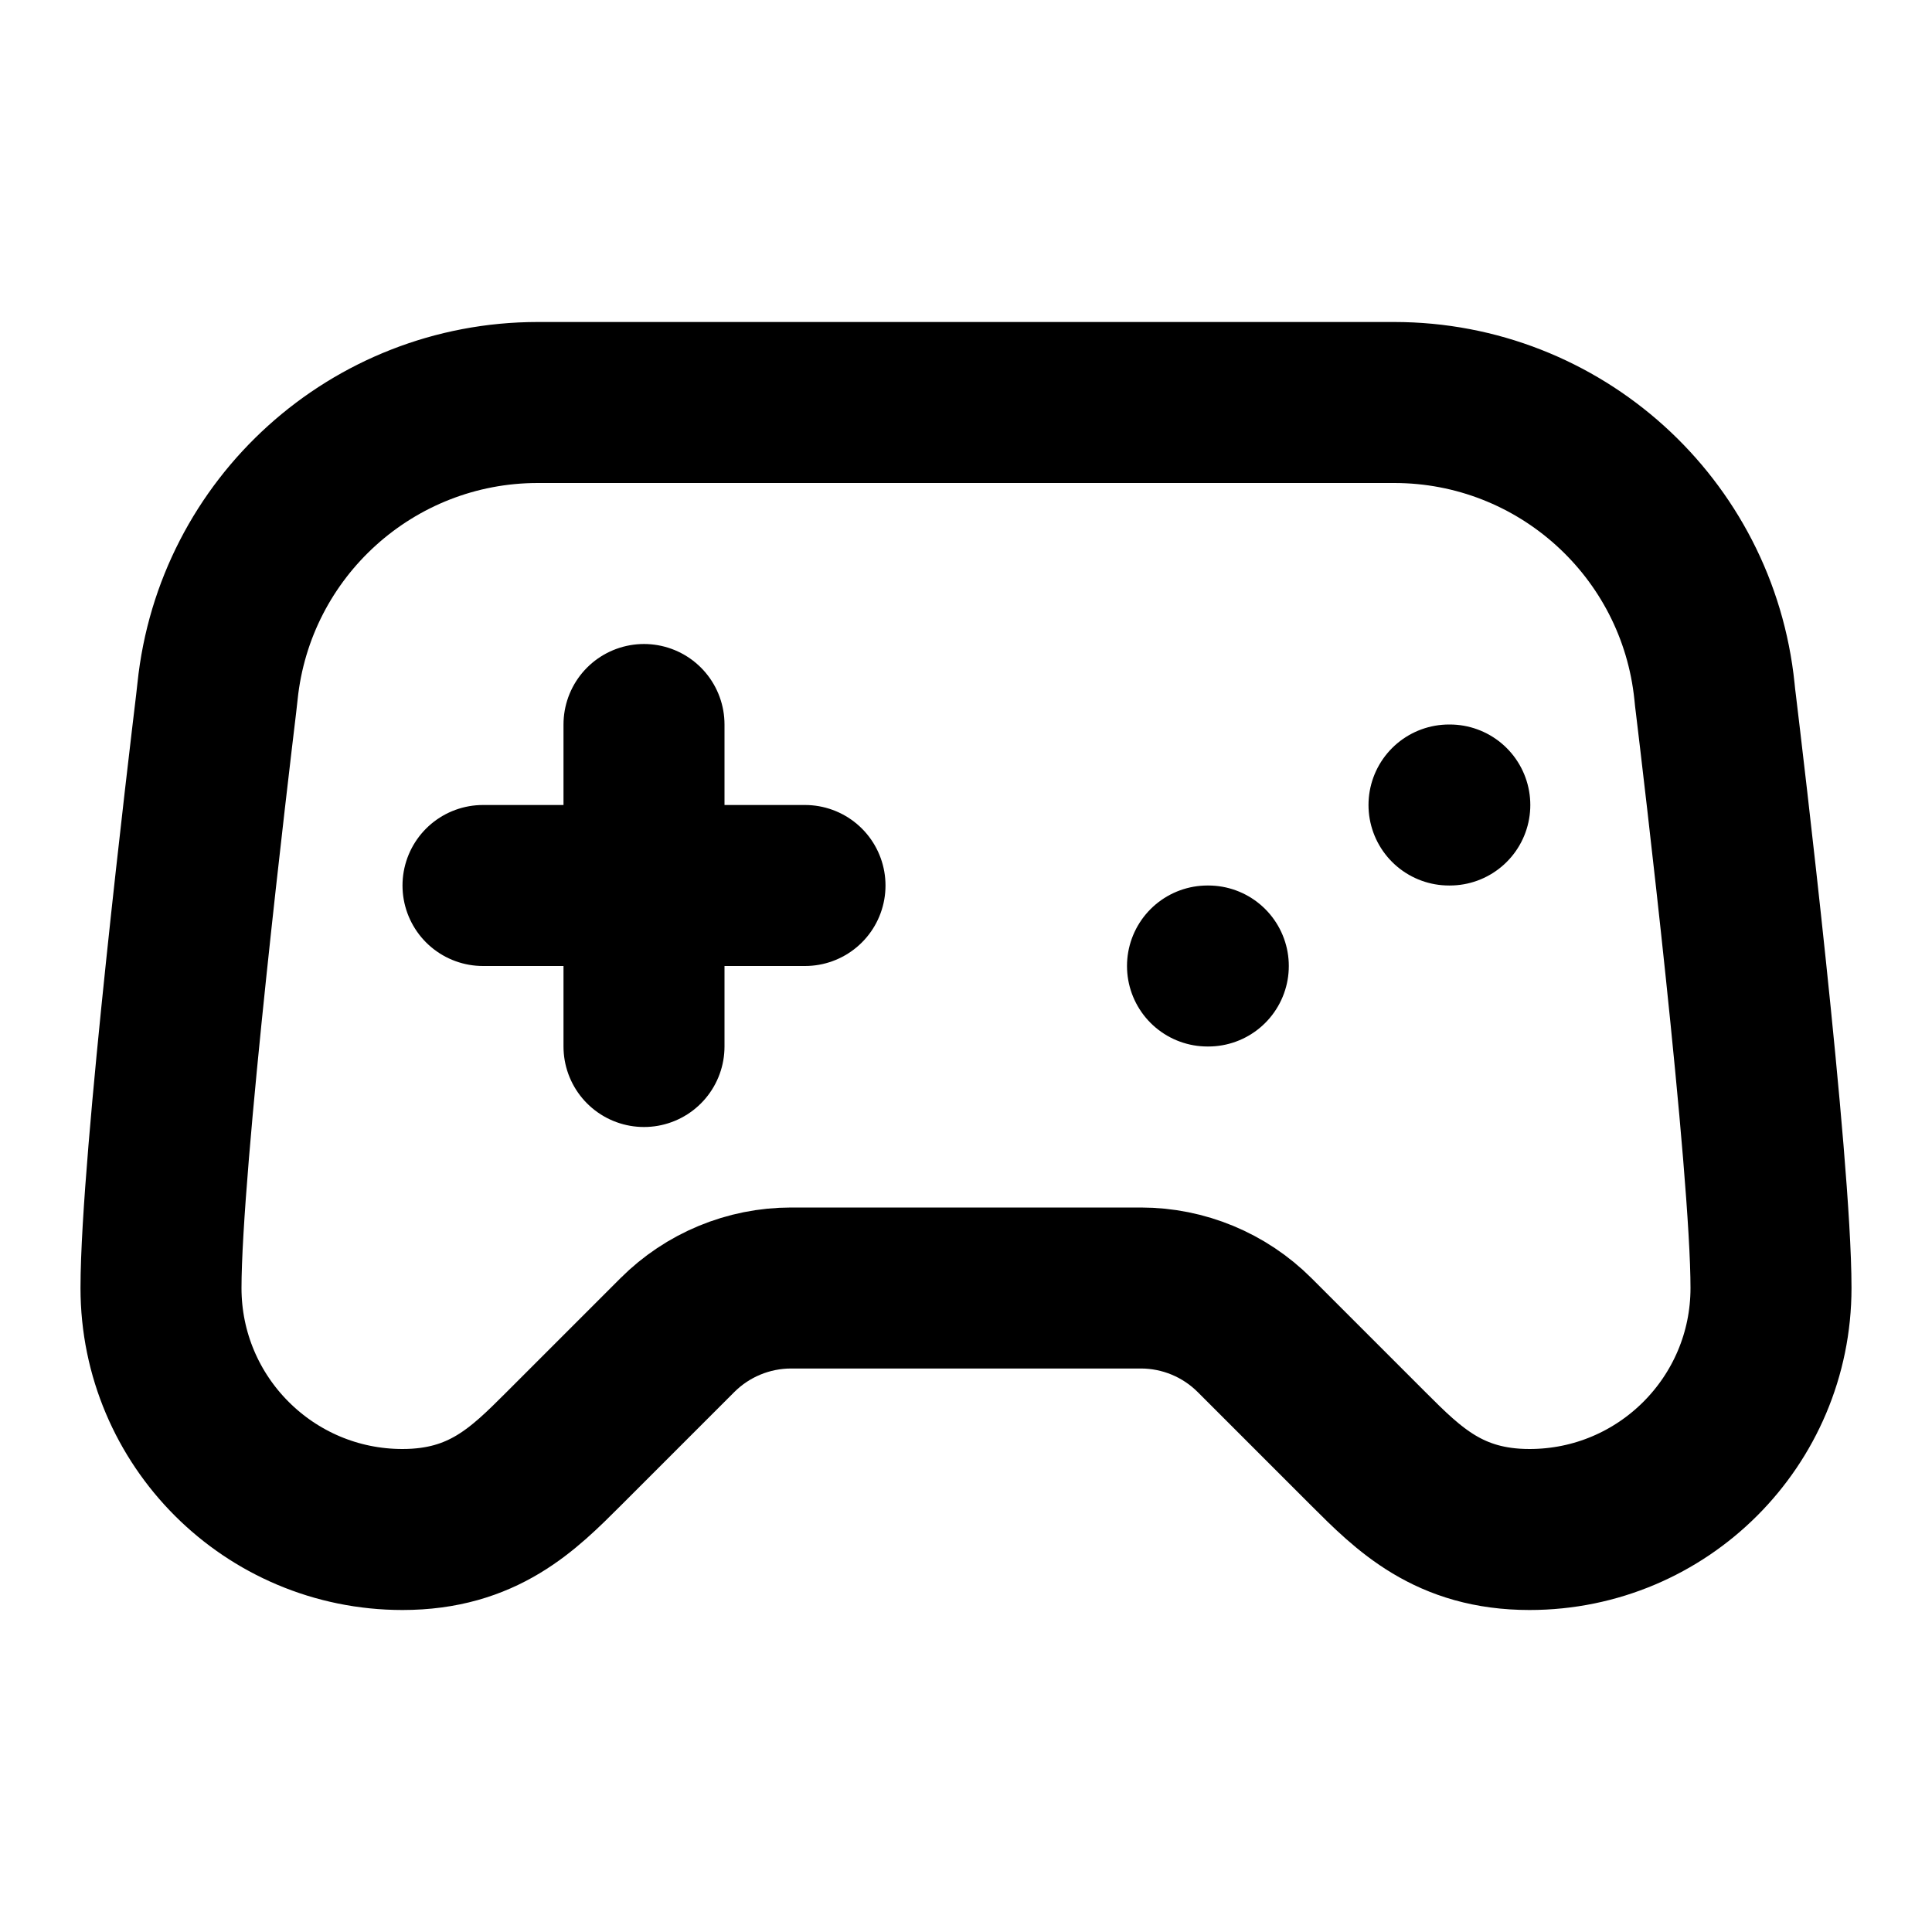
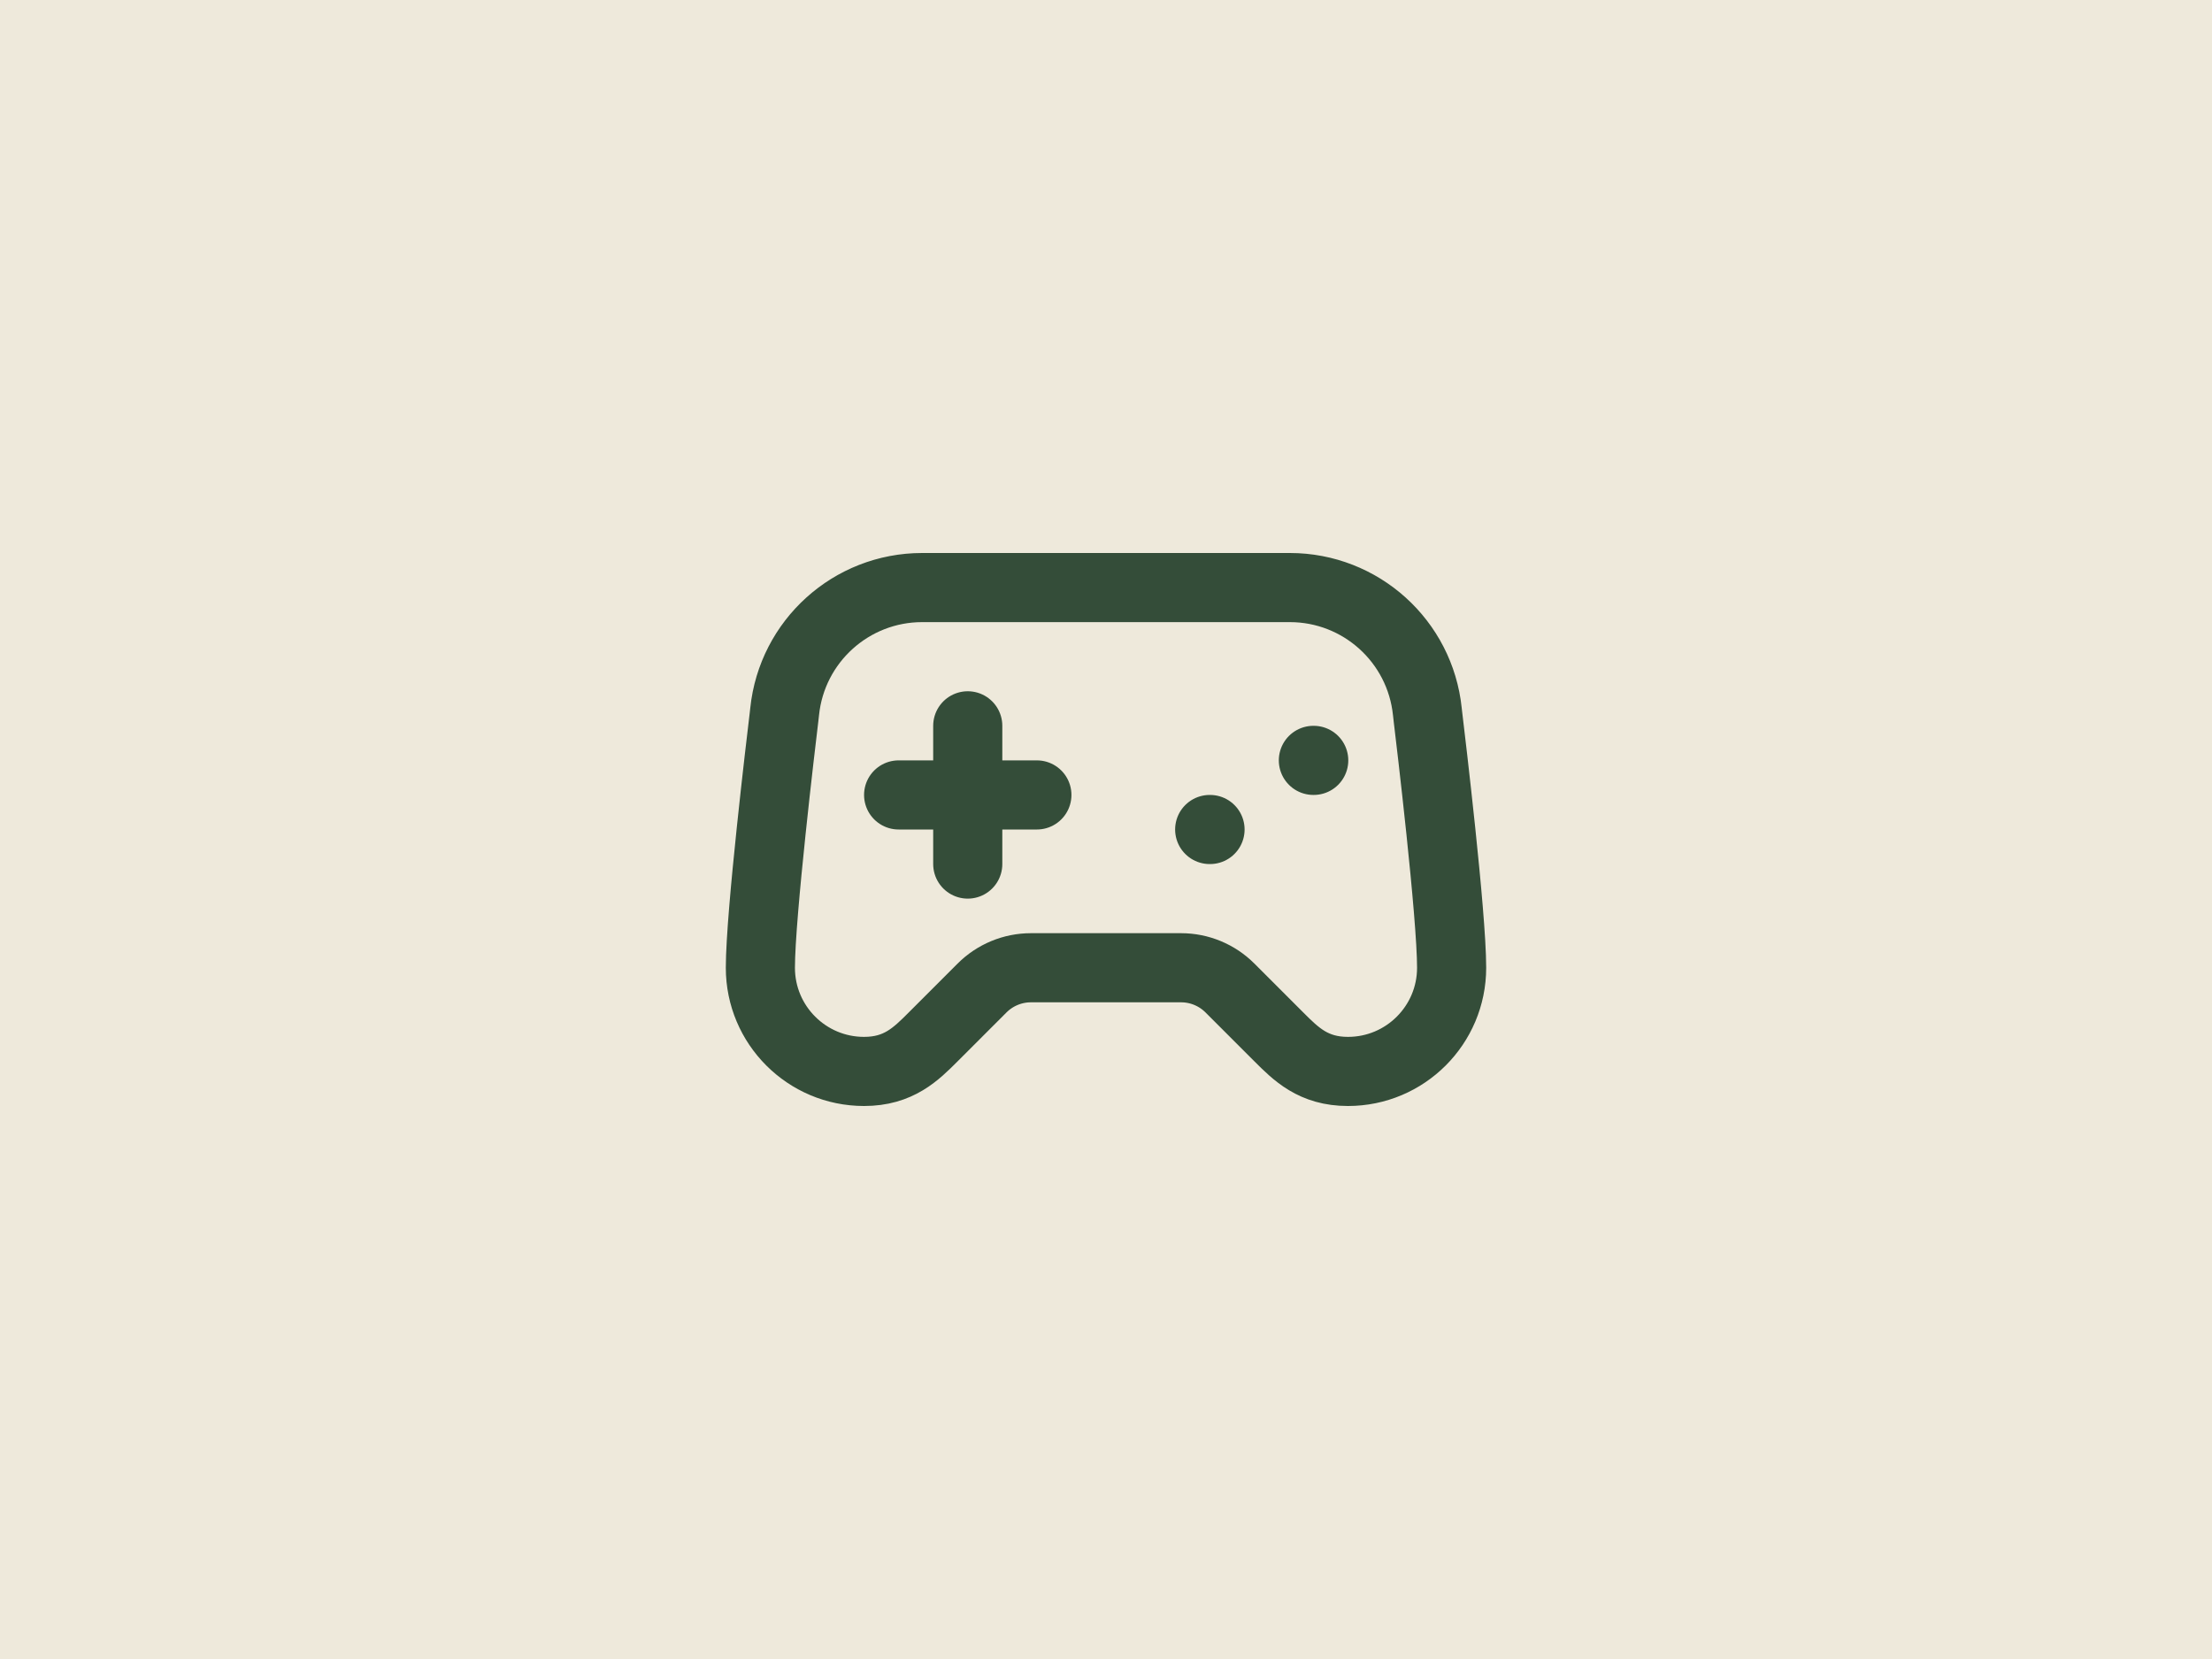
- <svg xmlns="http://www.w3.org/2000/svg" width="160" height="160" viewBox="0 0 24 24">
-   <path fill="none" stroke="currentColor" stroke-linecap="round" stroke-linejoin="round" stroke-width="2" d="M6 11h4M8 9v4m7-1h.01M18 10h.01m-.69-5H6.68a4 4 0 0 0-3.978 3.59l-.017.152C2.604 9.416 2 14.456 2 16a3 3 0 0 0 3 3c1 0 1.5-.5 2-1l1.414-1.414A2 2 0 0 1 9.828 16h4.344a2 2 0 0 1 1.414.586L17 18c.5.5 1 1 2 1a3 3 0 0 0 3-3c0-1.545-.604-6.584-.685-7.258q-.01-.075-.017-.151A4 4 0 0 0 17.32 5" />
+ <svg xmlns="http://www.w3.org/2000/svg" viewBox="0 0 800 600" role="img" aria-hidden="true">
+   <rect width="800" height="600" fill="#eee9db" />
+   <g transform="translate(250 150) scale(12.5)">
+     <path fill="none" stroke="#344d39" stroke-linecap="round" stroke-linejoin="round" stroke-width="2" d="M6 11h4M8 9v4m7-1h.01M18 10h.01m-.69-5H6.68a4 4 0 0 0-3.978 3.59l-.017.152C2.604 9.416 2 14.456 2 16a3 3 0 0 0 3 3c1 0 1.5-.5 2-1l1.414-1.414A2 2 0 0 1 9.828 16h4.344a2 2 0 0 1 1.414.586L17 18c.5.5 1 1 2 1a3 3 0 0 0 3-3c0-1.545-.604-6.584-.685-7.258q-.01-.075-.017-.151A4 4 0 0 0 17.32 5" />
+   </g>
</svg>
